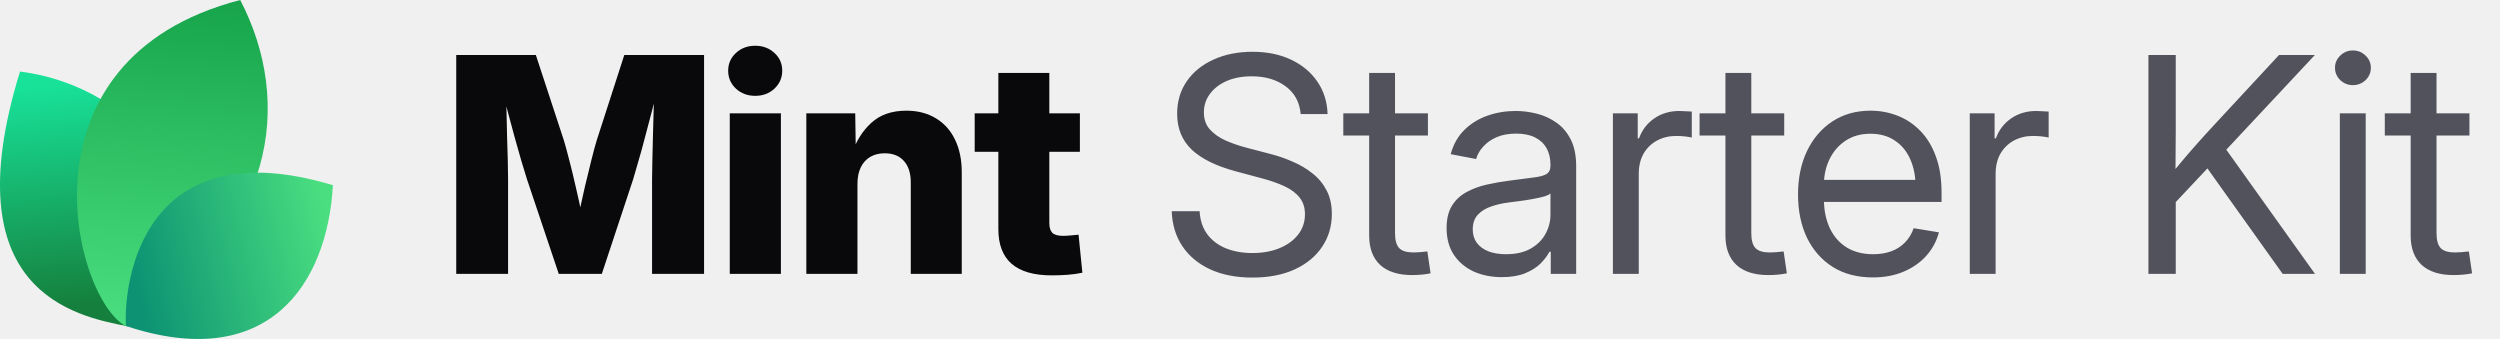
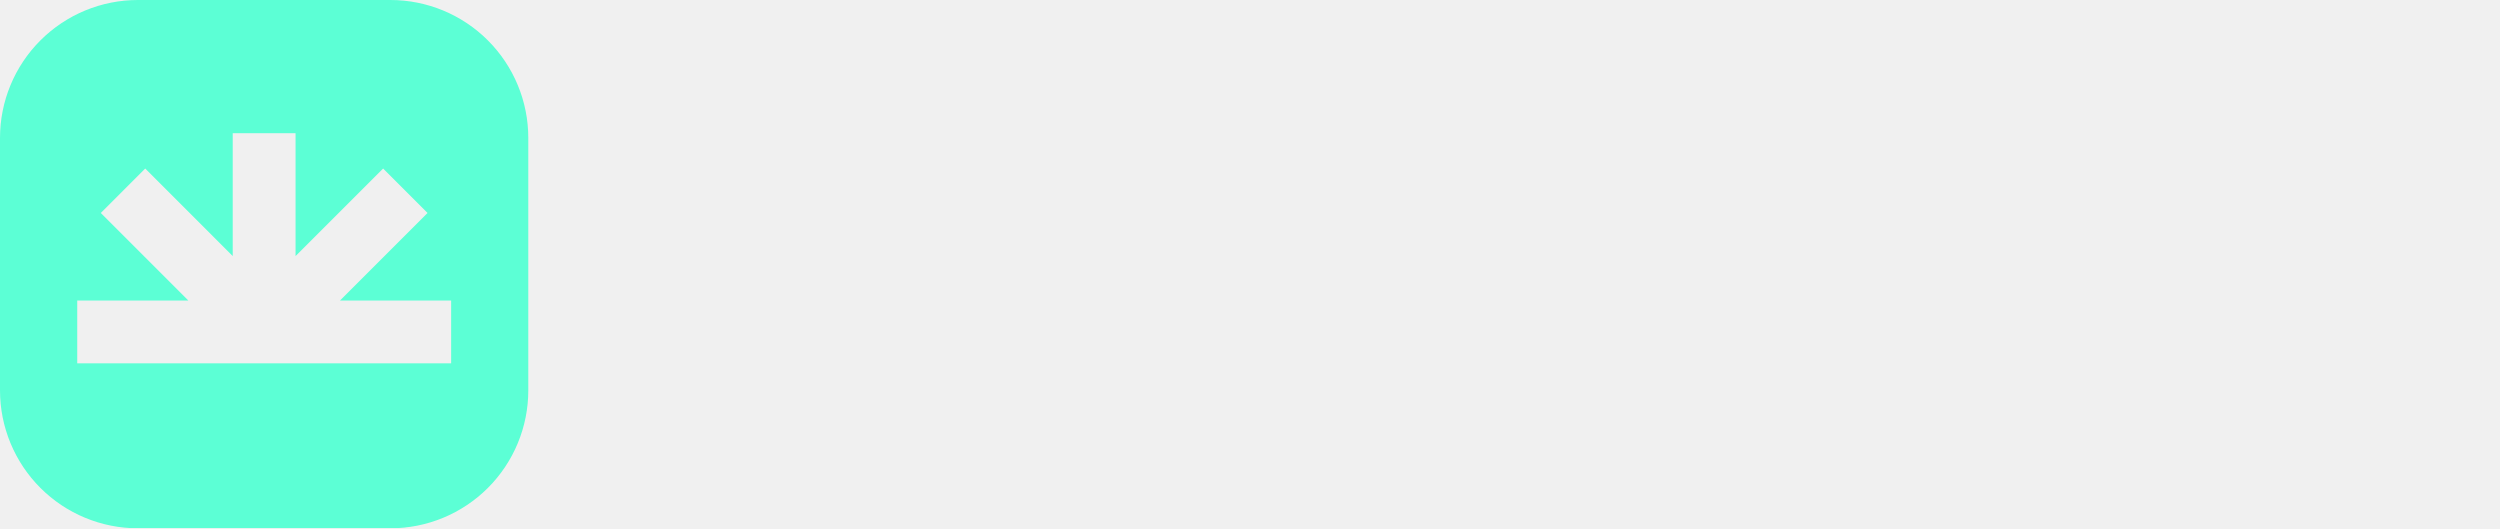
- <svg xmlns="http://www.w3.org/2000/svg" width="177" height="24" viewBox="0 0 177 24" fill="none">
-   <path d="M9.061 23.108C5.268 22.377 -3.391 20.627 1.417 5.064C9.634 6.099 16.973 14.064 9.061 23.108Z" fill="url(#paint0_linear_17557_2020)" />
-   <path d="M8.919 23.094C5.276 21.222 0.784 4.209 17.007 0C20.757 7.193 19.621 16.545 8.919 23.094Z" fill="url(#paint1_linear_17557_2020)" />
-   <path d="M8.914 23.079C8.735 19.882 10.159 9.085 23.57 13.111C23.181 20.123 18.984 26.418 8.914 23.079Z" fill="url(#paint2_linear_17557_2020)" />
-   <path d="M32.301 19.392V3.894H37.938L39.925 9.948C40.036 10.315 40.164 10.787 40.31 11.362C40.462 11.938 40.611 12.552 40.757 13.204C40.91 13.855 41.048 14.483 41.173 15.086C41.305 15.682 41.412 16.192 41.495 16.615H40.695C40.771 16.192 40.871 15.682 40.996 15.086C41.128 14.49 41.267 13.866 41.412 13.214C41.565 12.562 41.714 11.948 41.86 11.373C42.005 10.79 42.133 10.315 42.244 9.948L44.2 3.894H49.848V19.392H46.166V12.704C46.166 12.357 46.173 11.917 46.187 11.383C46.2 10.849 46.214 10.27 46.228 9.646C46.249 9.022 46.266 8.391 46.28 7.753C46.301 7.115 46.311 6.519 46.311 5.964H46.623C46.485 6.561 46.332 7.181 46.166 7.826C45.999 8.471 45.833 9.102 45.666 9.719C45.507 10.336 45.351 10.901 45.198 11.414C45.053 11.928 44.928 12.357 44.824 12.704L42.608 19.392H39.561L37.314 12.704C37.203 12.357 37.072 11.928 36.919 11.414C36.773 10.901 36.614 10.34 36.441 9.729C36.274 9.112 36.104 8.481 35.931 7.836C35.764 7.192 35.608 6.567 35.463 5.964H35.827C35.834 6.512 35.844 7.105 35.858 7.743C35.872 8.374 35.886 9.005 35.9 9.636C35.92 10.26 35.938 10.839 35.952 11.373C35.965 11.907 35.972 12.351 35.972 12.704V19.392H32.301ZM51.668 19.392V8.024H55.288V19.392H51.668ZM53.468 6.786C52.927 6.786 52.473 6.616 52.105 6.276C51.738 5.93 51.554 5.507 51.554 5.007C51.554 4.508 51.738 4.088 52.105 3.749C52.473 3.409 52.927 3.239 53.468 3.239C54.009 3.239 54.463 3.409 54.83 3.749C55.198 4.082 55.382 4.501 55.382 5.007C55.382 5.507 55.198 5.93 54.83 6.276C54.463 6.616 54.009 6.786 53.468 6.786ZM60.708 13.027V19.392H57.088V8.024H60.551L60.593 10.967H60.281C60.593 10.024 61.061 9.268 61.685 8.7C62.309 8.124 63.138 7.836 64.171 7.836C64.975 7.836 65.672 8.017 66.262 8.377C66.851 8.731 67.302 9.234 67.614 9.885C67.933 10.537 68.092 11.307 68.092 12.194V19.392H64.483V12.912C64.483 12.26 64.32 11.754 63.994 11.394C63.675 11.033 63.221 10.853 62.632 10.853C62.25 10.853 61.914 10.936 61.623 11.102C61.332 11.269 61.106 11.515 60.947 11.841C60.787 12.16 60.708 12.555 60.708 13.027ZM76.456 8.024V10.749H69.008V8.024H76.456ZM70.683 5.163H74.292V15.783C74.292 16.102 74.361 16.334 74.5 16.48C74.646 16.625 74.899 16.698 75.259 16.698C75.405 16.698 75.596 16.688 75.831 16.667C76.074 16.646 76.251 16.629 76.362 16.615L76.632 19.309C76.313 19.378 75.963 19.427 75.582 19.455C75.207 19.482 74.836 19.496 74.469 19.496C73.2 19.496 72.25 19.222 71.619 18.674C70.995 18.127 70.683 17.308 70.683 16.22V5.163Z" fill="#09090B" />
-   <path d="M88.667 19.652C87.523 19.652 86.528 19.458 85.682 19.07C84.843 18.681 84.188 18.137 83.716 17.437C83.245 16.736 82.992 15.908 82.957 14.951H84.933C84.968 15.596 85.148 16.14 85.474 16.584C85.8 17.021 86.24 17.354 86.795 17.582C87.35 17.804 87.974 17.915 88.667 17.915C89.388 17.915 90.026 17.801 90.581 17.572C91.143 17.343 91.583 17.024 91.902 16.615C92.228 16.199 92.391 15.717 92.391 15.169C92.391 14.698 92.266 14.306 92.017 13.994C91.767 13.675 91.413 13.408 90.956 13.193C90.498 12.978 89.954 12.787 89.323 12.621L87.502 12.132C86.123 11.765 85.082 11.255 84.382 10.603C83.689 9.944 83.342 9.095 83.342 8.055C83.342 7.174 83.571 6.404 84.028 5.746C84.486 5.087 85.117 4.577 85.921 4.217C86.726 3.849 87.645 3.666 88.678 3.666C89.718 3.666 90.63 3.853 91.413 4.227C92.204 4.602 92.824 5.122 93.275 5.787C93.726 6.446 93.965 7.209 93.993 8.076H92.089C92.013 7.23 91.656 6.574 91.018 6.11C90.387 5.638 89.586 5.403 88.615 5.403C87.95 5.403 87.36 5.513 86.847 5.735C86.341 5.957 85.946 6.262 85.661 6.651C85.377 7.032 85.235 7.469 85.235 7.961C85.235 8.447 85.377 8.849 85.661 9.168C85.946 9.48 86.317 9.74 86.774 9.948C87.232 10.149 87.724 10.319 88.251 10.457L89.884 10.884C90.439 11.023 90.977 11.206 91.496 11.435C92.023 11.657 92.495 11.934 92.911 12.267C93.334 12.593 93.67 12.995 93.92 13.474C94.17 13.945 94.294 14.504 94.294 15.149C94.294 16.015 94.066 16.788 93.608 17.468C93.157 18.148 92.512 18.681 91.673 19.07C90.834 19.458 89.832 19.652 88.667 19.652ZM101.097 8.024V9.594H95.106V8.024H101.097ZM96.937 5.163H98.767V16.521C98.767 17 98.865 17.347 99.059 17.562C99.26 17.77 99.6 17.874 100.078 17.874C100.21 17.874 100.366 17.867 100.546 17.853C100.733 17.832 100.903 17.815 101.056 17.801L101.285 19.351C101.097 19.392 100.886 19.423 100.65 19.444C100.414 19.465 100.189 19.475 99.974 19.475C98.996 19.475 98.244 19.236 97.717 18.758C97.197 18.272 96.937 17.579 96.937 16.677V5.163ZM106.33 19.621C105.595 19.621 104.932 19.489 104.343 19.226C103.754 18.955 103.285 18.564 102.939 18.05C102.592 17.53 102.419 16.896 102.419 16.147C102.419 15.495 102.547 14.965 102.804 14.556C103.06 14.146 103.403 13.828 103.833 13.599C104.263 13.363 104.742 13.186 105.269 13.068C105.796 12.95 106.333 12.857 106.881 12.787C107.574 12.69 108.132 12.617 108.555 12.569C108.978 12.52 109.287 12.441 109.481 12.33C109.675 12.212 109.772 12.014 109.772 11.737V11.654C109.772 11.203 109.679 10.815 109.492 10.489C109.311 10.163 109.041 9.91 108.68 9.729C108.32 9.549 107.872 9.459 107.338 9.459C106.805 9.459 106.34 9.546 105.945 9.719C105.556 9.892 105.241 10.118 104.998 10.395C104.755 10.665 104.593 10.953 104.509 11.258L102.71 10.915C102.897 10.222 103.22 9.65 103.677 9.199C104.135 8.748 104.679 8.412 105.31 8.19C105.941 7.968 106.607 7.857 107.307 7.857C107.8 7.857 108.295 7.92 108.795 8.044C109.301 8.169 109.765 8.381 110.188 8.679C110.611 8.97 110.951 9.369 111.208 9.875C111.464 10.374 111.593 11.005 111.593 11.768V19.392H109.793V17.822H109.7C109.568 18.085 109.363 18.359 109.086 18.643C108.809 18.921 108.444 19.153 107.994 19.34C107.543 19.527 106.988 19.621 106.33 19.621ZM106.621 17.998C107.321 17.998 107.904 17.867 108.368 17.603C108.84 17.333 109.19 16.986 109.419 16.563C109.654 16.133 109.772 15.682 109.772 15.211V13.692C109.703 13.769 109.554 13.841 109.325 13.911C109.096 13.973 108.829 14.032 108.524 14.088C108.226 14.143 107.921 14.192 107.609 14.233C107.304 14.275 107.033 14.309 106.798 14.337C106.354 14.393 105.938 14.49 105.549 14.628C105.168 14.76 104.86 14.954 104.624 15.211C104.388 15.467 104.27 15.811 104.27 16.241C104.27 16.615 104.367 16.934 104.561 17.198C104.762 17.461 105.04 17.662 105.393 17.801C105.747 17.933 106.156 17.998 106.621 17.998ZM114.193 19.392V8.024H115.951V9.792H116.045C116.253 9.209 116.61 8.741 117.116 8.388C117.622 8.034 118.219 7.857 118.905 7.857C119.058 7.857 119.217 7.864 119.384 7.878C119.55 7.885 119.682 7.892 119.779 7.899V9.74C119.716 9.719 119.578 9.695 119.363 9.667C119.155 9.639 118.922 9.625 118.666 9.625C118.174 9.625 117.726 9.733 117.324 9.948C116.922 10.163 116.603 10.471 116.367 10.874C116.138 11.276 116.024 11.758 116.024 12.319V19.392H114.193ZM126.322 8.024V9.594H120.33V8.024H126.322ZM122.161 5.163H123.992V16.521C123.992 17 124.089 17.347 124.283 17.562C124.484 17.77 124.824 17.874 125.302 17.874C125.434 17.874 125.59 17.867 125.77 17.853C125.958 17.832 126.127 17.815 126.28 17.801L126.509 19.351C126.322 19.392 126.11 19.423 125.874 19.444C125.639 19.465 125.413 19.475 125.198 19.475C124.221 19.475 123.468 19.236 122.941 18.758C122.421 18.272 122.161 17.579 122.161 16.677V5.163ZM132.604 19.642C131.502 19.642 130.555 19.396 129.765 18.903C128.974 18.404 128.364 17.714 127.934 16.834C127.511 15.946 127.3 14.927 127.3 13.775C127.3 12.611 127.511 11.584 127.934 10.697C128.364 9.802 128.964 9.102 129.734 8.596C130.51 8.089 131.408 7.836 132.428 7.836C133.1 7.836 133.738 7.954 134.341 8.19C134.952 8.426 135.489 8.783 135.954 9.261C136.425 9.74 136.793 10.343 137.056 11.071C137.327 11.792 137.462 12.645 137.462 13.63V14.296H128.433V12.735H136.463L135.631 13.297C135.631 12.541 135.506 11.876 135.257 11.3C135.007 10.725 134.643 10.277 134.165 9.958C133.686 9.632 133.107 9.469 132.428 9.469C131.748 9.469 131.162 9.632 130.67 9.958C130.177 10.284 129.796 10.725 129.526 11.279C129.262 11.827 129.13 12.441 129.13 13.12V14.046C129.13 14.864 129.273 15.572 129.557 16.168C129.841 16.757 130.243 17.211 130.763 17.53C131.283 17.842 131.901 17.998 132.615 17.998C133.093 17.998 133.523 17.929 133.905 17.79C134.293 17.645 134.619 17.433 134.882 17.156C135.153 16.879 135.354 16.546 135.486 16.157L137.275 16.449C137.108 17.08 136.81 17.634 136.38 18.113C135.95 18.591 135.413 18.966 134.768 19.236C134.123 19.507 133.402 19.642 132.604 19.642ZM139.459 19.392V8.024H141.217V9.792H141.311C141.519 9.209 141.876 8.741 142.382 8.388C142.888 8.034 143.485 7.857 144.171 7.857C144.324 7.857 144.483 7.864 144.649 7.878C144.816 7.885 144.948 7.892 145.045 7.899V9.74C144.982 9.719 144.844 9.695 144.629 9.667C144.421 9.639 144.188 9.625 143.932 9.625C143.439 9.625 142.992 9.733 142.59 9.948C142.188 10.163 141.869 10.471 141.633 10.874C141.404 11.276 141.29 11.758 141.29 12.319V19.392H139.459ZM153.429 14.961V12.715C153.783 12.257 154.136 11.82 154.49 11.404C154.844 10.981 155.204 10.565 155.572 10.156C155.939 9.74 156.314 9.327 156.695 8.918L161.355 3.894H163.893L157.277 10.967H157.184L153.429 14.961ZM152.108 19.392V3.894H154.043V9.241L154.022 12.559L154.043 13.505V19.392H152.108ZM161.615 19.392L155.967 11.477L157.173 9.969L163.903 19.392H161.615ZM165.661 19.392V8.024H167.492V19.392H165.661ZM166.587 6.027C166.24 6.027 165.942 5.909 165.692 5.673C165.443 5.43 165.318 5.139 165.318 4.799C165.318 4.459 165.443 4.172 165.692 3.936C165.942 3.693 166.24 3.572 166.587 3.572C166.934 3.572 167.232 3.693 167.482 3.936C167.731 4.172 167.856 4.459 167.856 4.799C167.856 5.139 167.731 5.43 167.482 5.673C167.232 5.909 166.934 6.027 166.587 6.027ZM174.836 8.024V9.594H168.844V8.024H174.836ZM170.675 5.163H172.506V16.521C172.506 17 172.603 17.347 172.797 17.562C172.998 17.77 173.338 17.874 173.816 17.874C173.948 17.874 174.104 17.867 174.284 17.853C174.472 17.832 174.641 17.815 174.794 17.801L175.023 19.351C174.836 19.392 174.624 19.423 174.388 19.444C174.153 19.465 173.927 19.475 173.712 19.475C172.735 19.475 171.982 19.236 171.455 18.758C170.935 18.272 170.675 17.579 170.675 16.677V5.163Z" fill="#52525C" />
+ <svg xmlns="http://www.w3.org/2000/svg" width="265" height="56" viewBox="0 0 265 56" fill="none">
+   <g clip-path="url(#clip0_10_633)">
+     <mask id="mask0_10_633" style="mask-type:luminance" maskUnits="userSpaceOnUse" x="0" y="0" width="265" height="56">
+       <path d="M264.6 0H0V56H264.6V0Z" fill="white" />
+     </mask>
+     <g mask="url(#mask0_10_633)">
+       <mask id="mask1_10_633" style="mask-type:luminance" maskUnits="userSpaceOnUse" x="70" y="13" width="195" height="30">
+         <path d="M70 13.419H264.106V42.215H70V13.419Z" fill="black" />
+       </mask>
+       <g mask="url(#mask1_10_633)">
+         <path d="M70 27.812C70 19.393 76.129 13.419 84.47 13.419C89.355 13.419 93.226 15.281 95.806 18.637L91.05 23.117C90.335 22.12 89.396 21.303 88.309 20.733C87.241 20.173 86.053 19.88 84.847 19.878C80.525 19.878 77.521 23.04 77.521 27.783C77.521 32.526 80.525 35.697 84.893 35.697C86.094 35.697 87.28 35.404 88.355 34.843C89.442 34.272 90.381 33.455 91.097 32.458L95.806 36.996C93.244 40.352 89.354 42.215 84.489 42.215C76.129 42.215 70 36.24 70 27.812ZM118.777 36.278H107.653L105.589 41.661H97.994L109.635 13.972H117.008L128.593 41.664H120.851L118.777 36.278ZM116.602 30.507L113.219 21.642L109.837 30.507H116.602ZM134.513 20.207H126.393V13.97H149.96V20.207H141.886V41.661H134.513V20.207ZM169.051 36.278H157.927L155.863 41.661H148.268L159.881 13.97H167.254L178.905 41.663H171.163L169.051 36.278ZM166.877 30.507L163.485 21.642L160.103 30.507H166.877ZM182.725 13.972H190.172V35.455H202.716V41.661H182.717L182.725 13.972ZM205.138 27.812C205.138 19.51 211.341 13.419 219.765 13.419C228.189 13.419 234.382 19.509 234.382 27.811C234.382 36.113 228.179 42.215 219.765 42.215C211.35 42.215 205.138 36.124 205.138 27.812ZM226.87 27.812C226.87 23.03 223.747 19.908 219.765 19.908C215.783 19.908 212.659 23.03 212.659 27.812C212.659 32.593 215.783 35.727 219.765 35.727C223.747 35.727 226.87 32.605 226.87 27.812ZM256.927 27.22H263.544V38.694C260.318 40.998 256.449 42.23 252.484 42.215C244.098 42.215 237.978 36.24 237.978 27.812C237.978 19.384 244.07 13.419 252.605 13.419C257.526 13.419 261.517 15.204 264.107 18.481L259.37 22.992C258.599 22.021 257.62 21.236 256.505 20.695C255.408 20.163 254.202 19.894 252.983 19.908C248.466 19.908 245.462 23.03 245.462 27.812C245.462 32.593 248.466 35.727 252.909 35.727C254.301 35.739 255.676 35.427 256.927 34.815V27.22Z" fill="black" />
+       </g>
+       <path d="M41.378 0H14.622C10.744 0 7.025 1.54 4.283 4.283C1.54 7.025 6.70431e-08 10.744 6.70431e-08 14.622V41.378C-0 43.299 0.378 45.2 1.113 46.974C1.847 48.748 2.924 50.36 4.282 51.718C5.64 53.076 7.252 54.153 9.026 54.887C10.8 55.622 12.701 56 14.622 56H41.378C43.299 56 45.2 55.622 46.974 54.887C48.748 54.153 50.36 53.076 51.718 51.718C53.076 50.36 54.153 48.748 54.887 46.974C55.622 45.2 56 43.299 56 41.378V14.622C56 10.744 54.459 7.025 51.717 4.283C48.975 1.54 45.256 0 41.378 0ZM47.818 38.514H8.186V31.853H19.96L10.682 22.575L15.393 17.865L24.669 27.143V14.119H31.329V27.143L40.611 17.865L45.321 22.575L36.042 31.853H47.821V38.515L47.818 38.514Z" fill="#5CFFD5" />
+     </g>
+   </g>
  <defs>
-     <linearGradient id="paint0_linear_17557_2020" x1="3.776" y1="5.916" x2="5.232" y2="21.559" gradientUnits="userSpaceOnUse">
-       <stop stop-color="#18E299" />
-       <stop offset="1" stop-color="#15803D" />
-     </linearGradient>
-     <linearGradient id="paint1_linear_17557_2020" x1="12.171" y1="-0.718" x2="10.19" y2="22.983" gradientUnits="userSpaceOnUse">
-       <stop stop-color="#16A34A" />
-       <stop offset="1" stop-color="#4ADE80" />
-     </linearGradient>
-     <linearGradient id="paint2_linear_17557_2020" x1="23.133" y1="15.353" x2="9.338" y2="18.52" gradientUnits="userSpaceOnUse">
-       <stop stop-color="#4ADE80" />
-       <stop offset="1" stop-color="#0D9373" />
-     </linearGradient>
+     <clipPath id="clip0_10_633">
+       <rect width="265" height="56" fill="white" />
+     </clipPath>
  </defs>
</svg>
